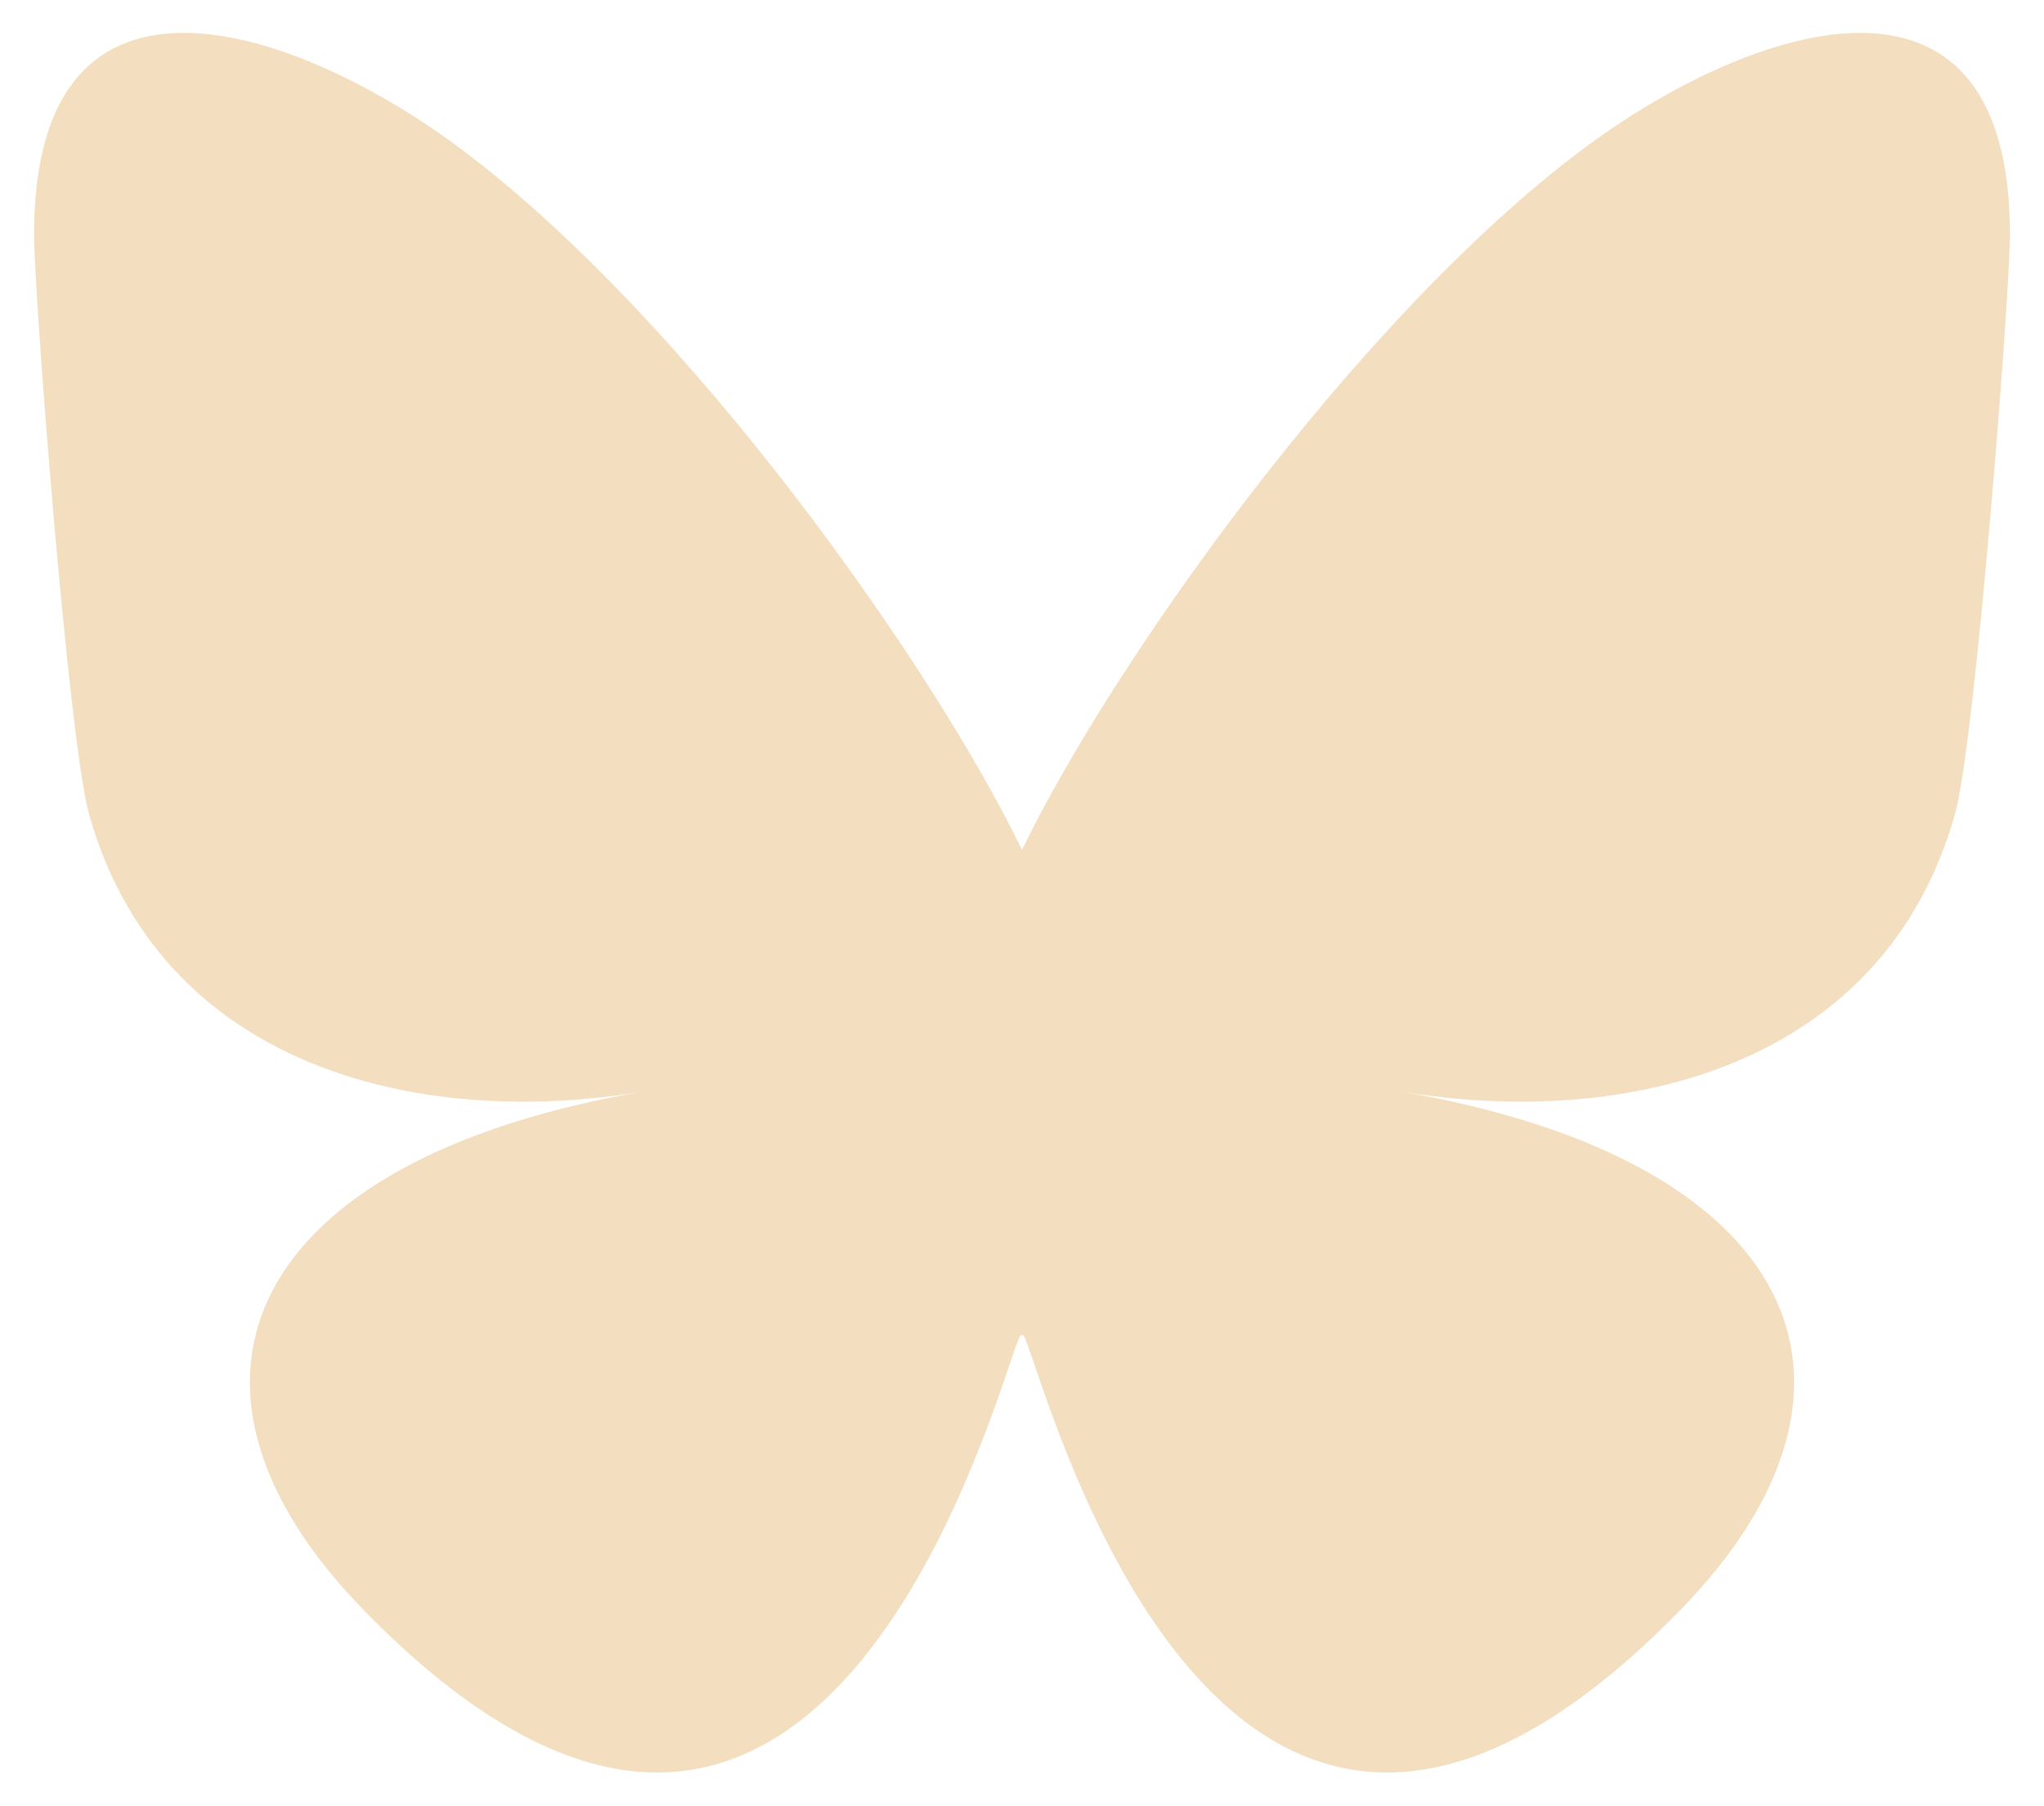
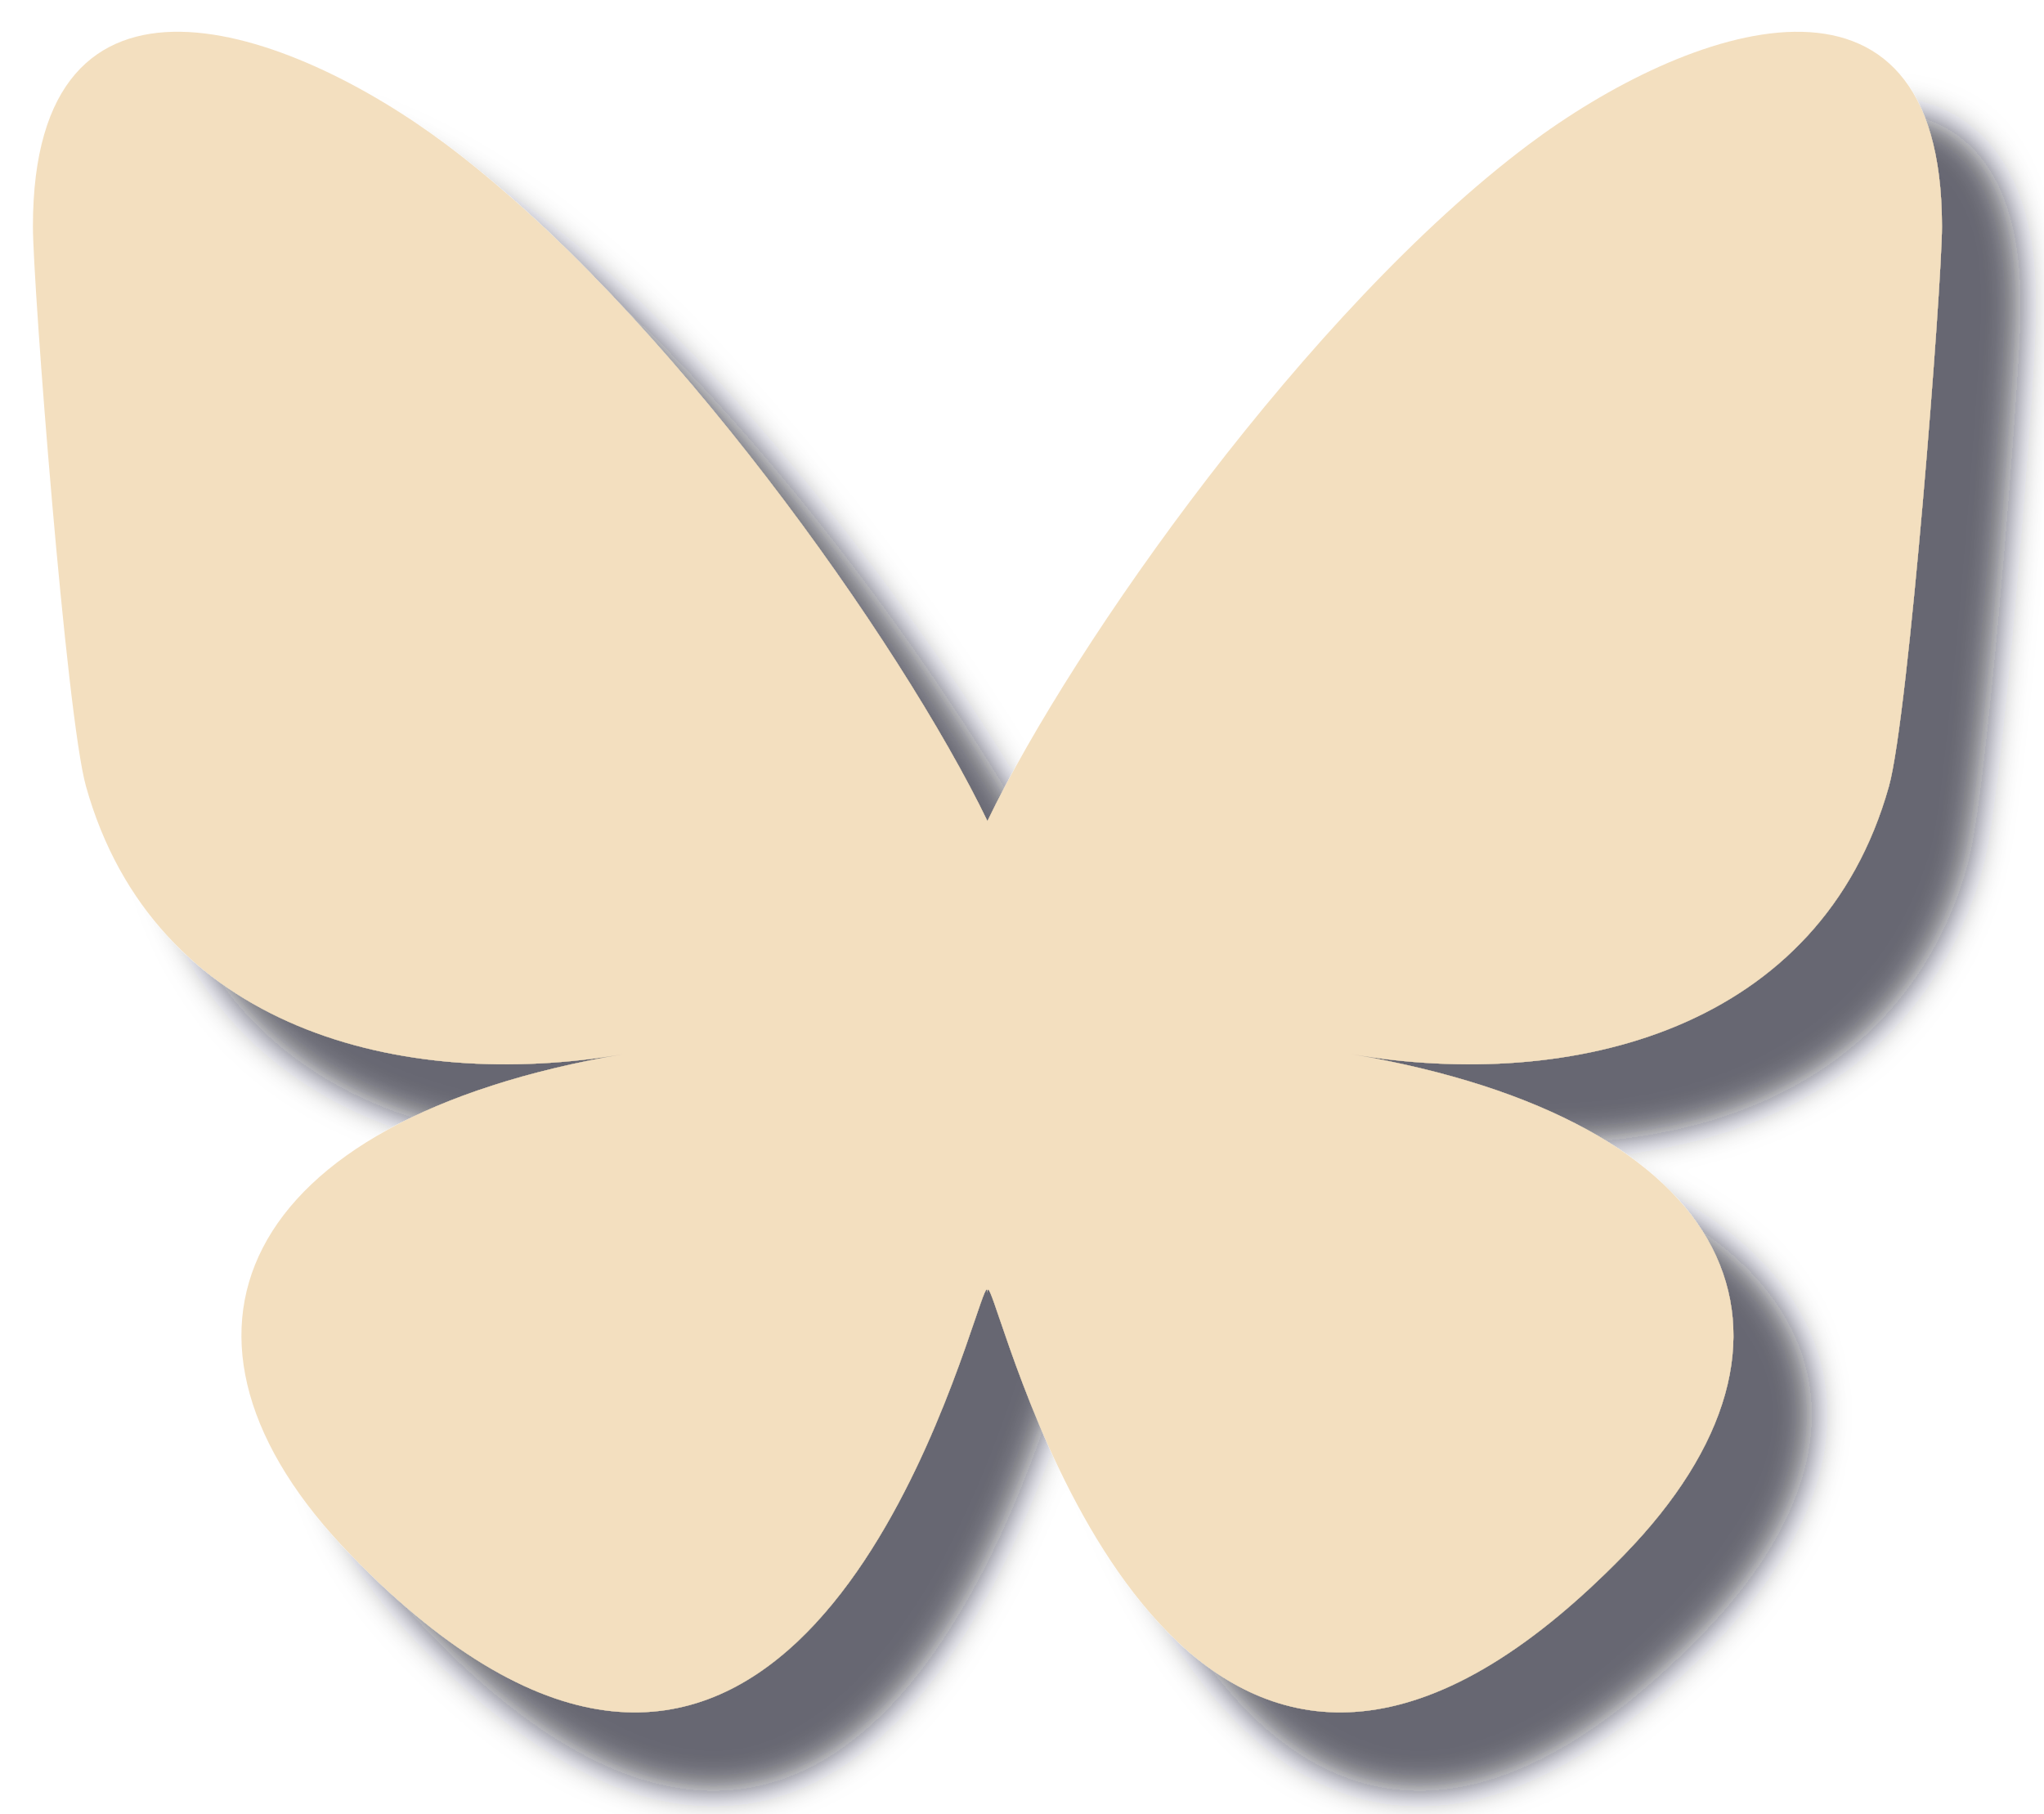
- <svg xmlns="http://www.w3.org/2000/svg" id="Layer_1" version="1.1" viewBox="0 0 600 530">
+ <svg xmlns="http://www.w3.org/2000/svg" version="1.1" viewBox="0 0 621 551">
  <defs>
    <style>
      .st0 {
+         filter: url(#drop-shadow-1);
+       }
+ 
+       .st1 {
        fill: #f3dfbf;
      }
    </style>
+     <filter id="drop-shadow-1" x="10" y="9.65" width="619" height="550.35" filterUnits="userSpaceOnUse">
+       <feOffset dx="24" dy="24" />
+       <feGaussianBlur result="blur" stdDeviation="5" />
+       <feFlood flood-color="#0a1128" flood-opacity=".65" />
+       <feComposite in2="blur" operator="in" />
+       <feComposite in="SourceGraphic" />
+     </filter>
  </defs>
-   <path class="st0" d="M135.72,44.03c66.5,49.92,138.02,151.14,164.28,205.46,26.26-54.32,97.78-155.54,164.28-205.46,47.98-36.02,125.72-63.89,125.72,24.79,0,17.71-10.16,148.79-16.11,170.07-20.7,73.98-96.14,92.85-163.25,81.43,117.3,19.96,147.14,86.09,82.7,152.22-122.39,125.59-175.91-31.51-189.63-71.77-2.51-7.38-3.69-10.83-3.71-7.9-.02-2.94-1.19.52-3.71,7.9-13.71,40.26-67.23,197.36-189.63,71.77-64.44-66.13-34.6-132.26,82.7-152.22-67.11,11.42-142.55-7.45-163.25-81.43-5.96-21.28-16.11-152.36-16.11-170.07,0-88.69,77.74-60.82,125.72-24.79h0Z" />
+   <g id="Layer_1" class="st0">
+     <path class="st1" d="M135.72,44.03c66.5,49.92,138.02,151.14,164.28,205.46,26.26-54.32,97.78-155.54,164.28-205.46,47.98-36.02,125.72-63.89,125.72,24.79,0,17.71-10.16,148.79-16.11,170.07-20.7,73.98-96.14,92.85-163.25,81.43,117.3,19.96,147.14,86.09,82.7,152.22-122.39,125.59-175.91-31.51-189.63-71.77-2.51-7.38-3.69-10.83-3.71-7.9-.02-2.94-1.19.52-3.71,7.9-13.71,40.26-67.23,197.36-189.63,71.77-64.44-66.13-34.6-132.26,82.7-152.22-67.11,11.42-142.55-7.45-163.25-81.43-5.96-21.28-16.11-152.36-16.11-170.07,0-88.69,77.74-60.82,125.72-24.79h0Z" />
+   </g>
</svg>
